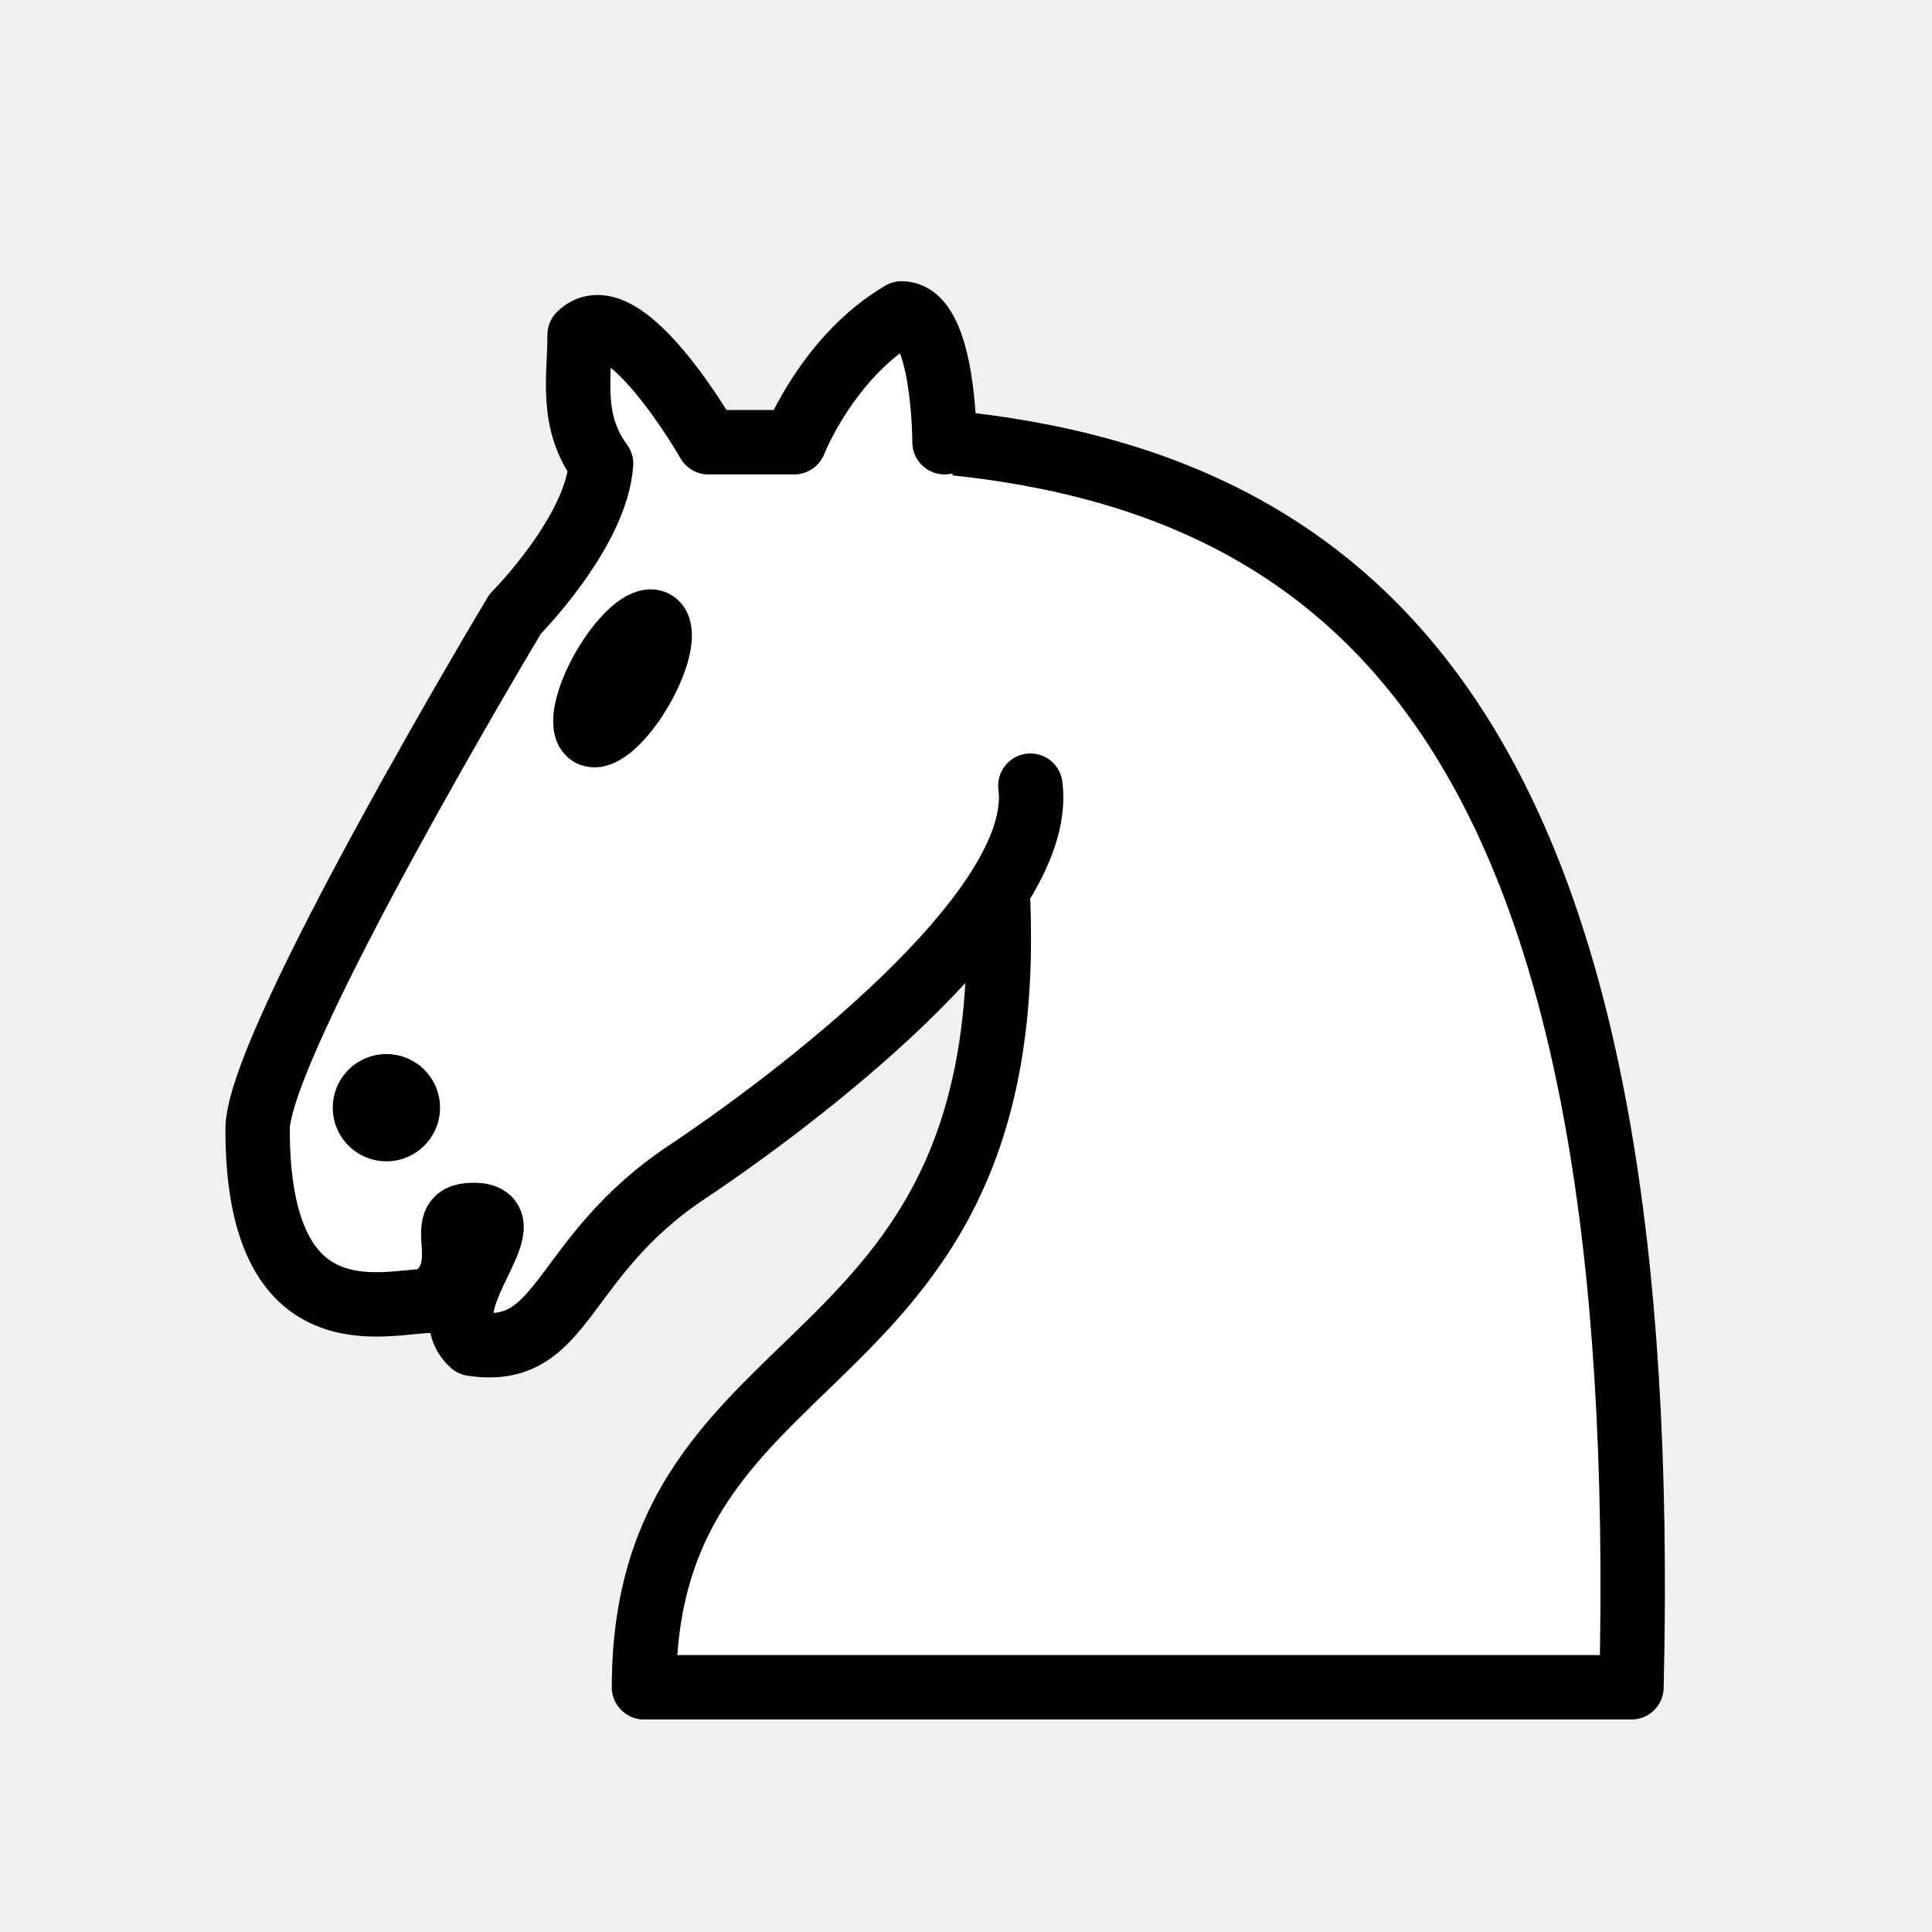
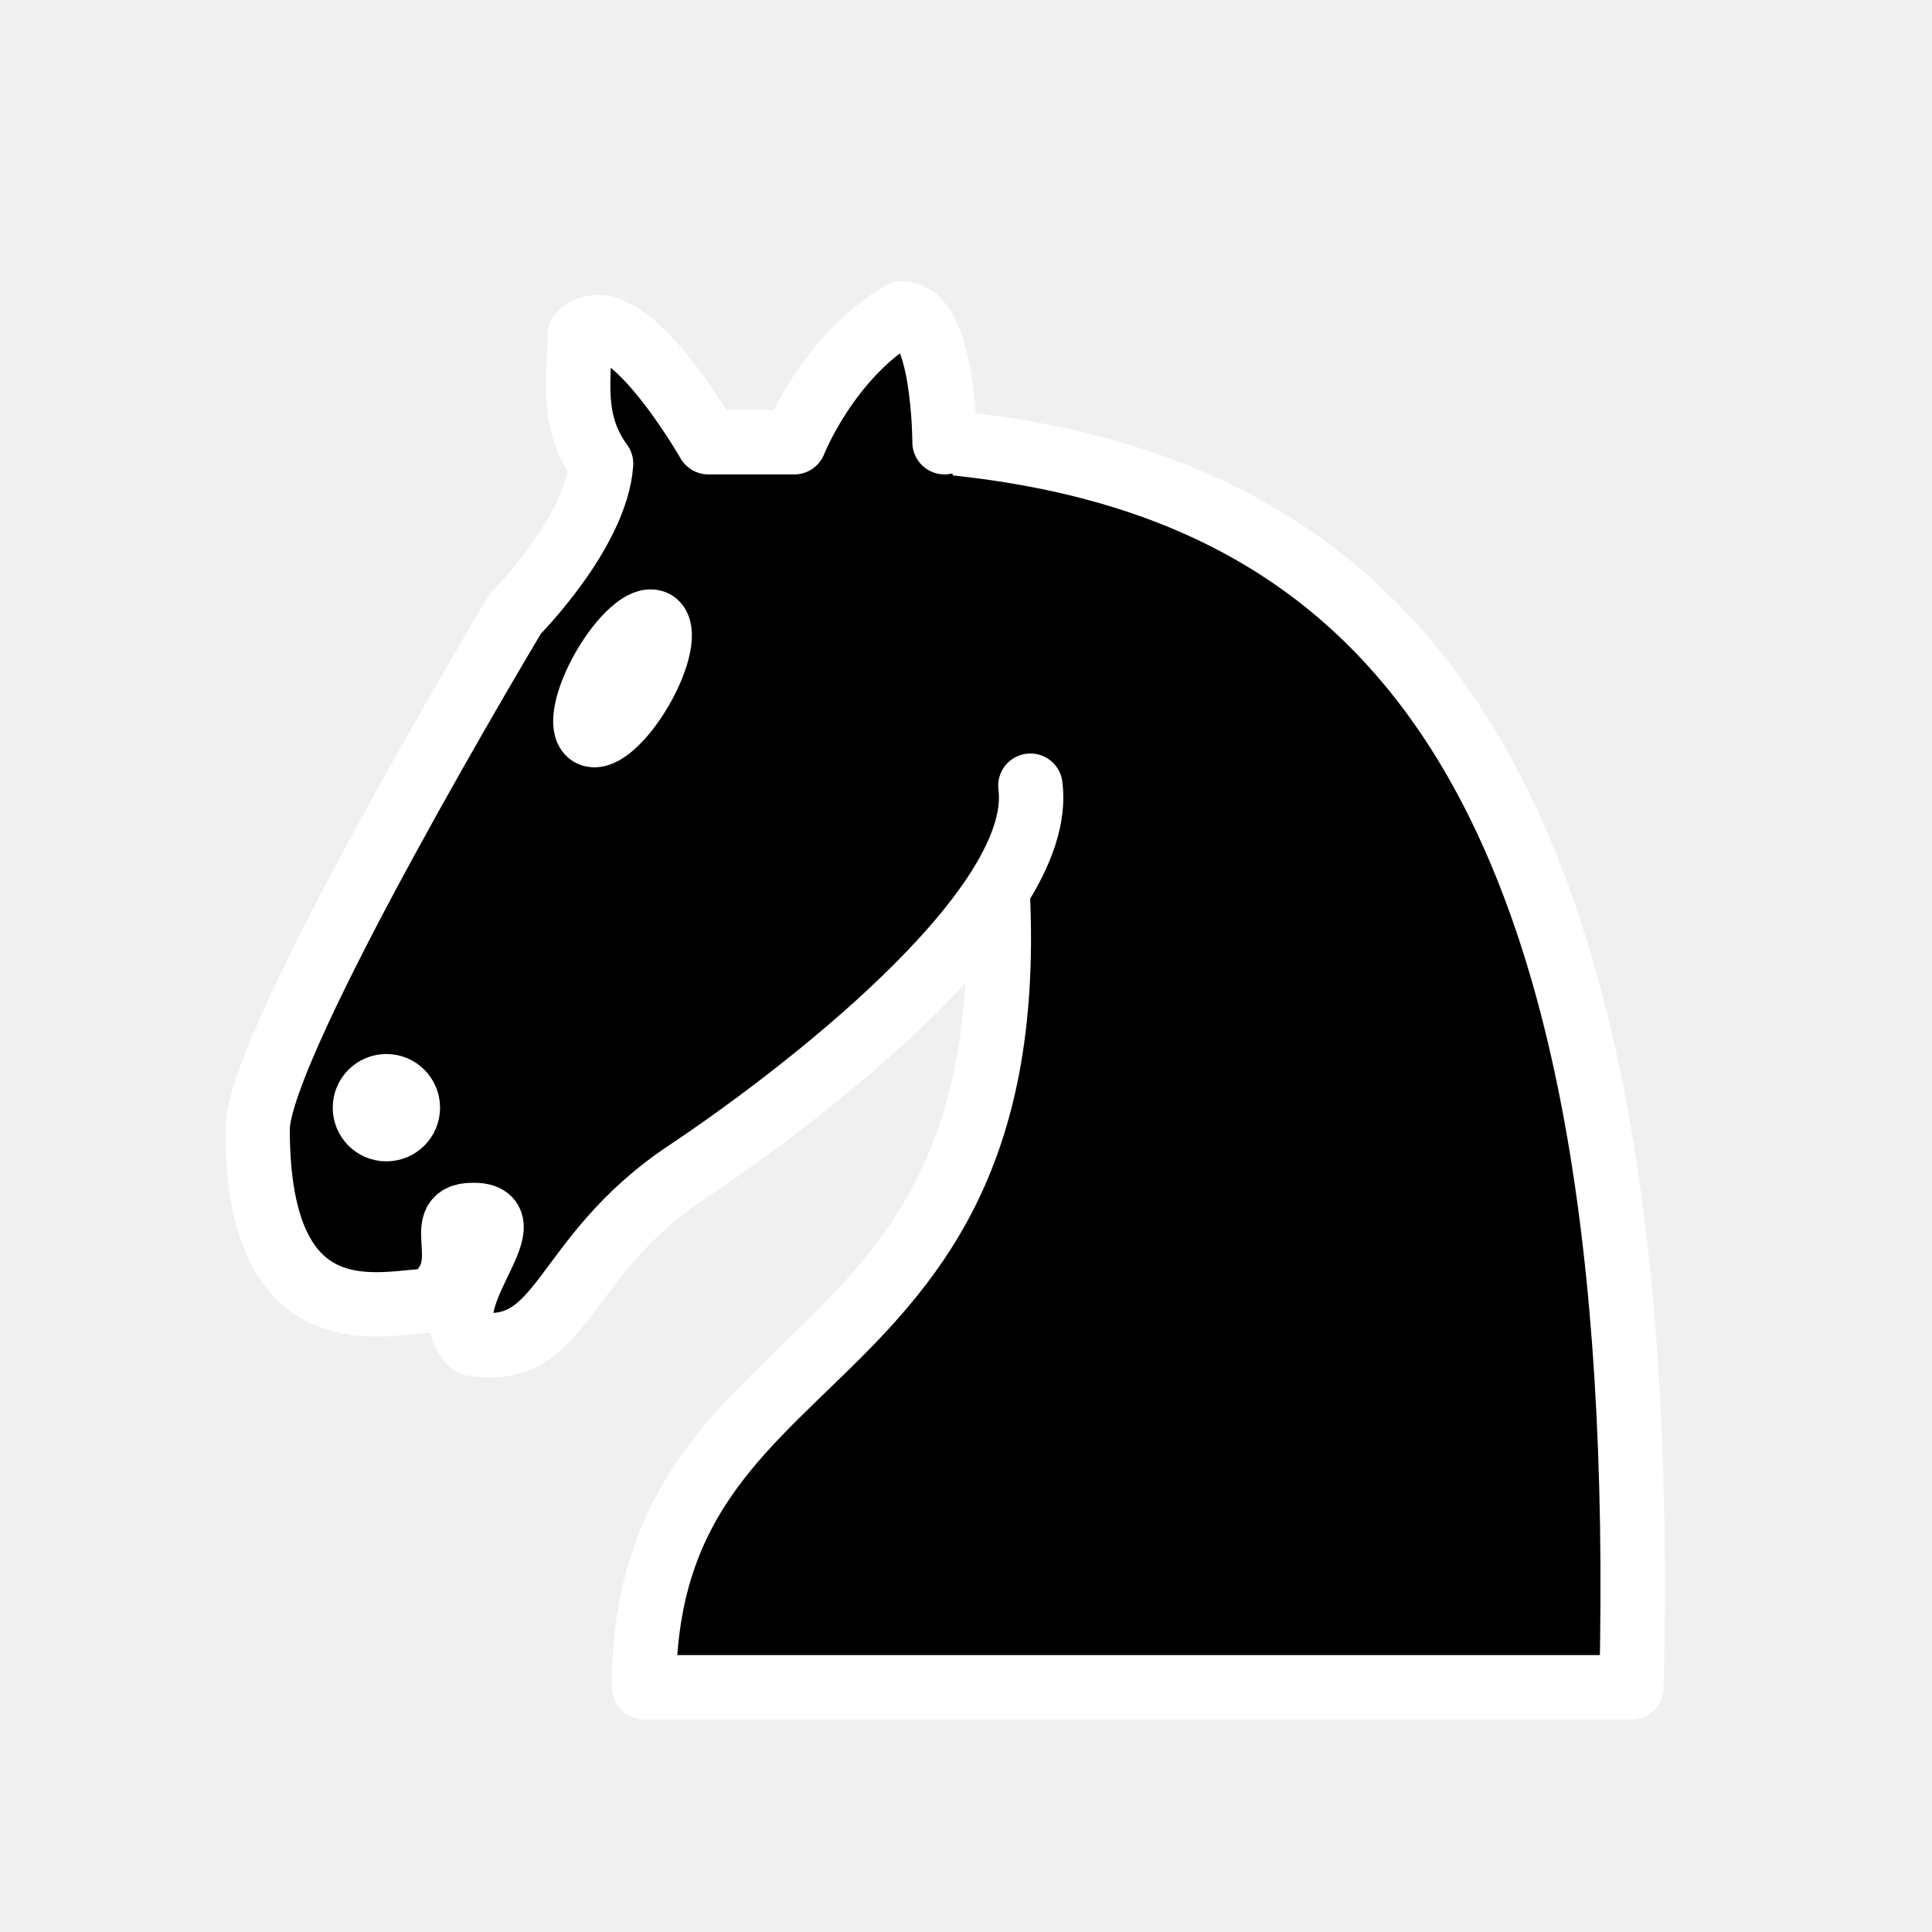
<svg xmlns="http://www.w3.org/2000/svg" version="1.1" width="45" height="45">
-   <g style="opacity:1; fill:none; fill-opacity:1; fill-rule:evenodd; stroke:#000000; stroke-width:1.5; stroke-linecap:round;stroke-linejoin:round;stroke-miterlimit:4; stroke-dasharray:none; stroke-opacity:1;" transform="translate(0,0.3)">
-     <path d="M 22,10 C 32.5,11 38.5,18 38,39 L 15,39 C 15,30 25,32.5 23,18" style="fill:#ffffff; stroke:#000000;" />
-     <path d="M 24,18 C 24.38,20.91 18.45,25.37 16,27 C 13,29 13.18,31.34 11,31 C 9.958,30.06 12.41,27.96 11,28 C 10,28 11.19,29.23 10,30 C 9,30 5.997,31 6,26 C 6,24 12,14 12,14 C 12,14 13.89,12.1 14,10.5 C 13.27,9.506 13.5,8.5 13.5,7.5 C 14.5,6.5 16.5,10 16.5,10 L 18.5,10 C 18.5,10 19.28,8.008 21,7 C 22,7 22,10 22,10" style="fill:#ffffff; stroke:#000000;" />
-     <path d="M 9.5 25.5 A 0.5 0.5 0 1 1 8.5,25.5 A 0.5 0.5 0 1 1 9.5 25.5 z" style="fill:#000000; stroke:#000000;" />
-     <path d="M 15 15.5 A 0.5 1.5 0 1 1  14,15.5 A 0.5 1.5 0 1 1  15 15.5 z" transform="matrix(0.866,0.5,-0.5,0.866,9.693,-5.173)" style="fill:#000000; stroke:#000000;" />
+   <g style="opacity:1; fill:none; fill-opacity:1; fill-rule:evenodd; stroke:#ffffff; stroke-width:1.5; stroke-linecap:round;stroke-linejoin:round;stroke-miterlimit:4; stroke-dasharray:none; stroke-opacity:1;" transform="translate(0,0.3)">
+     <path d="M 22,10 C 32.5,11 38.5,18 38,39 L 15,39 C 15,30 25,32.5 23,18" style="fill:#000000; stroke:#ffffff;" />
+     <path d="M 24,18 C 24.38,20.91 18.45,25.37 16,27 C 13,29 13.18,31.34 11,31 C 9.958,30.06 12.41,27.96 11,28 C 10,28 11.19,29.23 10,30 C 9,30 5.997,31 6,26 C 6,24 12,14 12,14 C 12,14 13.89,12.1 14,10.5 C 13.27,9.506 13.5,8.5 13.5,7.5 C 14.5,6.5 16.5,10 16.5,10 L 18.5,10 C 18.5,10 19.28,8.008 21,7 C 22,7 22,10 22,10" style="fill:#000000; stroke:#ffffff;" />
+     <path d="M 9.5 25.5 A 0.5 0.5 0 1 1 8.5,25.5 A 0.5 0.5 0 1 1 9.5 25.5 z" style="fill:#ffffff; stroke:#ffffff;" />
+     <path d="M 15 15.5 A 0.5 1.5 0 1 1  14,15.5 A 0.5 1.5 0 1 1  15 15.5 z" transform="matrix(0.866,0.5,-0.5,0.866,9.693,-5.173)" style="fill:#ffffff; stroke:#ffffff;" />
  </g>
</svg>
